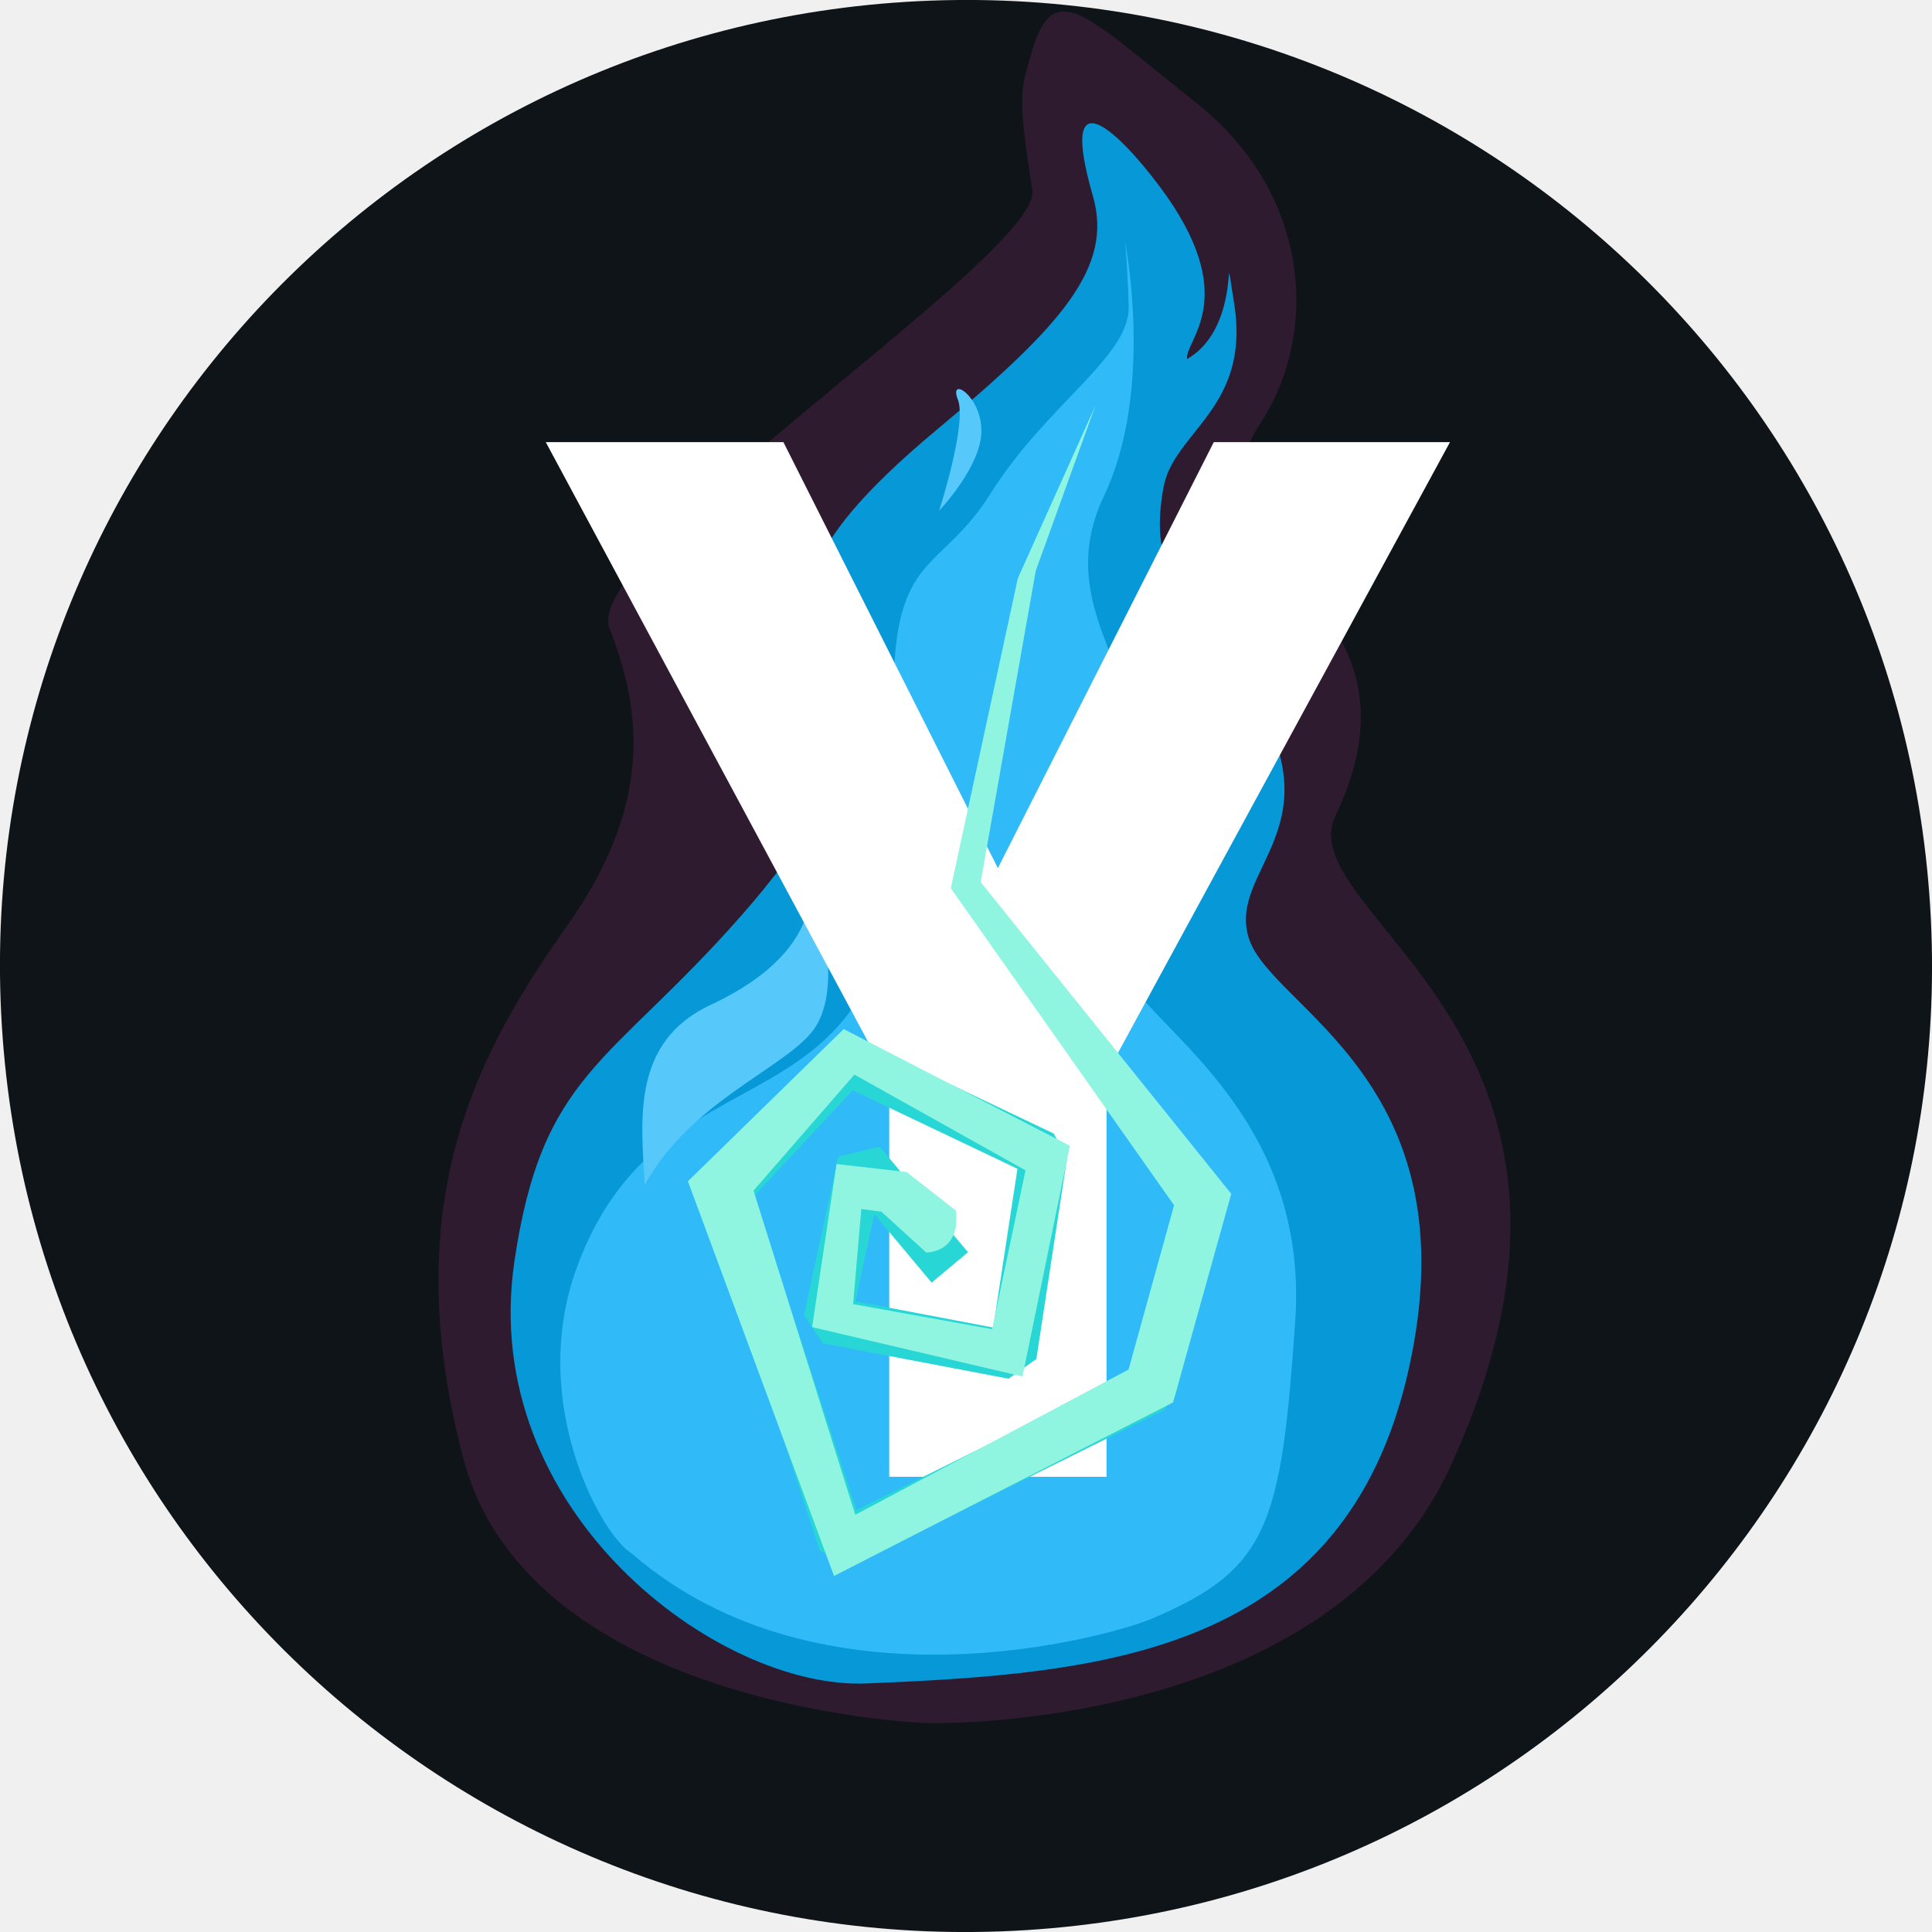
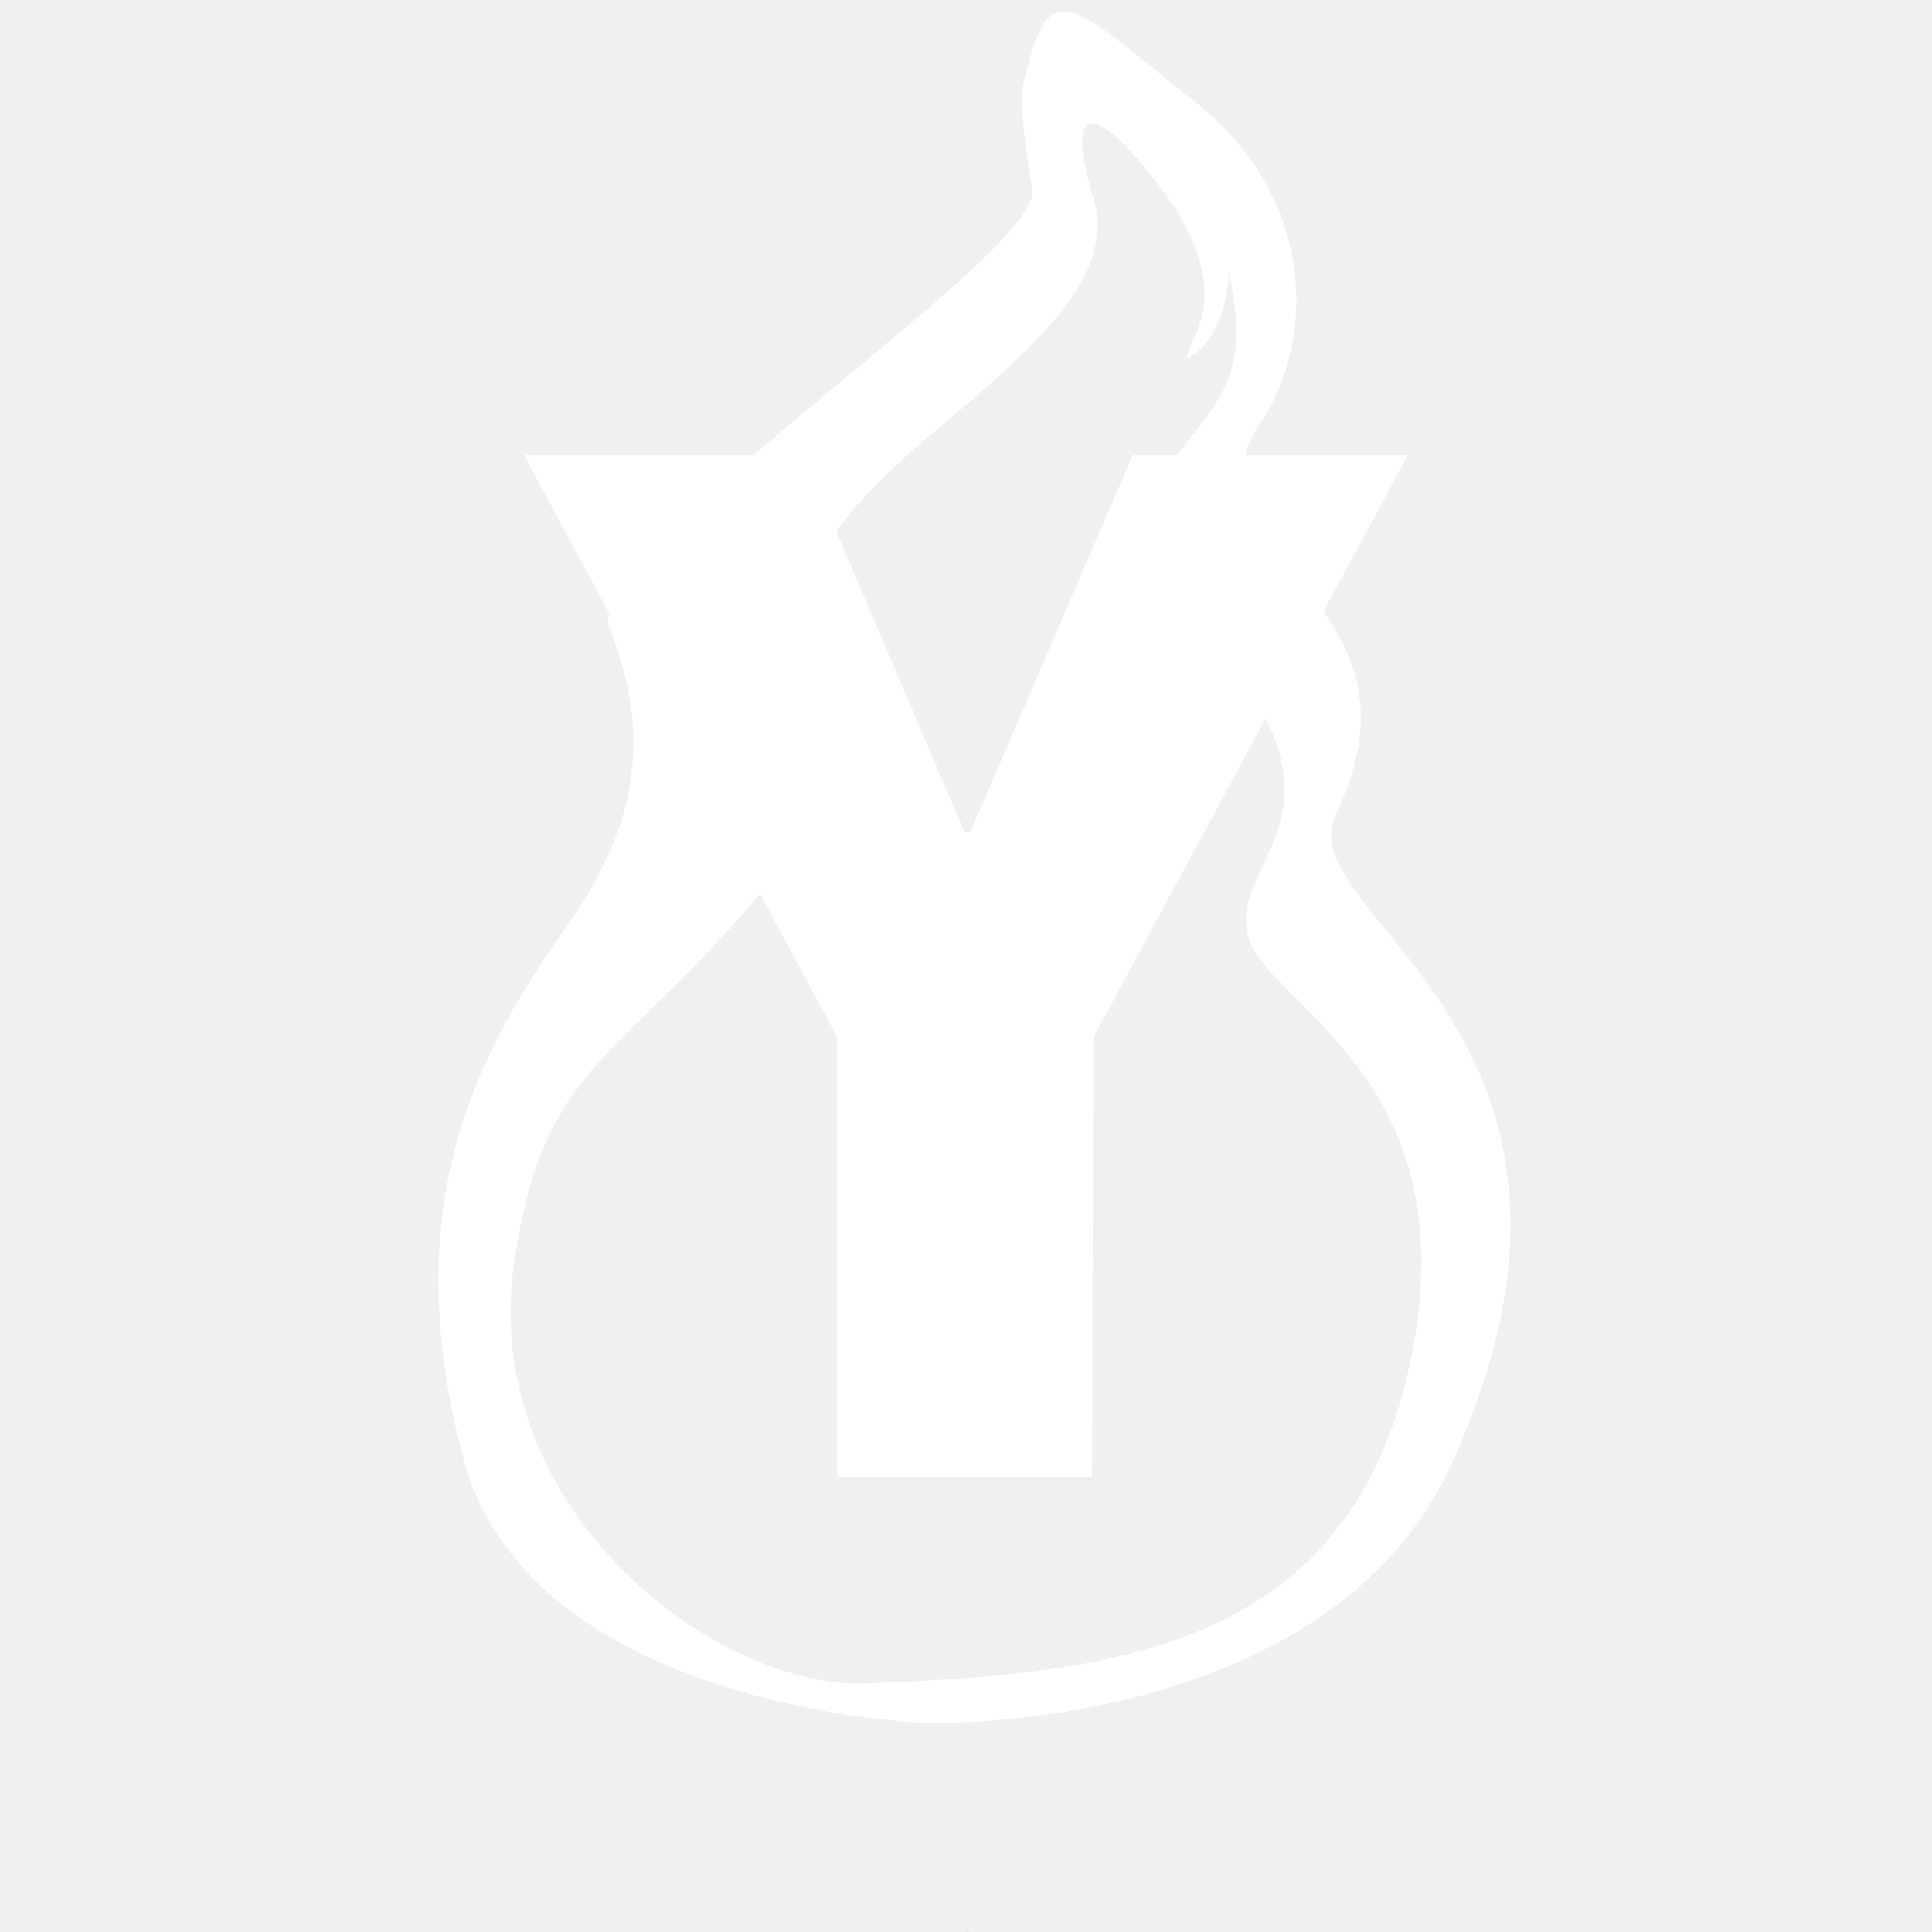
<svg xmlns="http://www.w3.org/2000/svg" width="338.667mm" height="338.667mm" viewBox="0 0 338.667 338.667" version="1.1" id="svg8" xml:space="preserve">
  <defs id="defs2" />
  <rect style="fill:#ffffff;fill-opacity:1;stroke:none;stroke-width:8.308;stroke-linecap:butt;stroke-linejoin:bevel;stroke-dasharray:none;stroke-opacity:1" id="rect9" width="1025.161" height="955.443" x="-2151.247" y="-629.292" />
-   <path style="fill:#0e1418;stroke-width:1.183;stroke-linejoin:bevel;fill-opacity:1" id="path1" d="M 338.345,158.907 A 169.333,169.333 0 0 1 179.815,338.342 169.333,169.333 0 0 1 0.328,179.871 169.333,169.333 0 0 1 158.74,0.332 169.333,169.333 0 0 1 338.331,158.684" />
-   <path style="fill:#2e1b2f;fill-opacity:1;stroke:none;stroke-width:0.265px;stroke-linecap:butt;stroke-linejoin:miter;stroke-opacity:1" d="m 162.399,302.046 c 0,0 -69.521,-2.357 -81.161,-46.344 -12.041,-45.5 2.961,-71.895 18.353,-93.686 15.391,-21.791 12.494,-38.39 7.265,-51.855 -5.23,-13.465 75.967,-65.71 74.108,-76.913 -2.844,-17.145 -1.692,-18.263 -0.517,-22.714 4.004,-15.165 9.065,-8.52 29.351,7.591 20.286,16.111 21.278,40.696 11.131,56.084 -15.856,24.047 31.937,29.431 13.179,68.786 -8.33,17.476 54.682,38.155 20.313,113.709 -21.535,47.339 -92.021,45.343 -92.021,45.343 z" id="path4" />
-   <path style="fill:#0798d7;fill-opacity:1;stroke:none;stroke-width:1.067px;stroke-linecap:butt;stroke-linejoin:miter;stroke-opacity:1" d="m 90.171,221.129 c -6.428,43.661 35.595,75.068 61.711,73.971 40.723,-1.711 83.944,-4.815 95.1,-55.282 11.156,-50.467 -24.077,-62.967 -28.05,-75.294 -3.973,-12.327 16.266,-19.571 -0.57,-44.549 -10.567,-15.677 -17.221,-19.266 -14.399,-34.576 1.809,-9.815 15.359,-13.862 12.359,-32.287 -2.269,-13.933 1.889,4.086 -8.234,9.816 -0.469,-3.3 9.831,-10.726 -4.845,-30.292 -7.709,-10.278 -17.74,-19.29 -11.67,1.702 3.608,12.478 -5.387,22.671 -27.312,40.947 -53.354,44.477 12.393,32.261 -34.466,85.384 -22.985,26.058 -34.749,27.343 -39.626,60.461 z" id="path3" />
-   <path style="fill:#30bbf8;fill-opacity:1;stroke:none;stroke-width:0.265px;stroke-linecap:butt;stroke-linejoin:miter;stroke-opacity:1" d="m 110.61,272.209 c -5.046,-2.993 -18.218,-26.309 -9.457,-50.14 16.218,-44.112 60.83,-17.393 55.925,-89.057 -2.577,-37.643 6.636,-30.7 16.514,-46.43 9.878,-15.73 24.535,-24.123 24.257,-32.855 -0.278,-8.732 -0.653,-11.449 -0.653,-11.449 0,0 5.236,25.902 -3.66,44.624 -8.895,18.722 6.171,30.659 6.988,47.822 0.817,17.162 -7.786,27.512 -2.73,36.868 5.056,9.356 31.72,24.541 29.247,60.074 -2.473,35.534 -4.603,43.35 -25.07,52.056 -7.222,3.072 -57.974,17.579 -91.361,-11.513 z" id="path5" />
-   <path style="fill:#56c9fa;fill-opacity:1;stroke:none;stroke-width:0.265px;stroke-linecap:butt;stroke-linejoin:miter;stroke-opacity:1" d="m 113.019,207.693 c -0.627,-11.288 -2.385,-25.027 11.538,-31.537 22.493,-10.517 16.913,-24.078 16.913,-24.078 0,0 7.802,20.317 0.794,28.876 -5.408,6.604 -21.314,12.342 -29.245,26.739 z" id="path6" />
-   <path style="fill:#56c9fa;stroke:none;stroke-width:0.265px;stroke-linecap:butt;stroke-linejoin:miter;stroke-opacity:1;fill-opacity:1" d="m 164.629,89.514 c 0,0 4.93,-15.286 3.276,-19.478 -1.654,-4.192 4.127,-0.702 4.127,5.514 0,6.216 -7.403,13.964 -7.403,13.964 z" id="path7" />
-   <text xml:space="preserve" style="font-size:254px;line-height:1.25;font-family:feather;-inkscape-font-specification:feather;fill:#ffffff;fill-opacity:1;stroke-width:0.265" x="95.673" y="258.868" id="text1">
-     <tspan id="tspan1" style="font-style:normal;font-variant:normal;font-weight:900;font-stretch:condensed;font-size:254px;font-family:'Nunito Sans 7pt Condensed';-inkscape-font-specification:'Nunito Sans 7pt Condensed,  Heavy Condensed';fill:#ffffff;fill-opacity:1;stroke-width:0.265" x="95.673" y="258.868">Y</tspan>
-   </text>
-   <path style="fill:none;stroke:#28d6d6;stroke-width:8.308;stroke-linecap:butt;stroke-linejoin:bevel;stroke-dasharray:none;stroke-opacity:1;fill-opacity:1" d="m 166.497,222.174 -15.496,-18.525 -6.001,27.748 32.559,6.2 5.367,-35.141 -34.421,-16.394 -21.085,22.617 20.252,61.882 54.408,-27.049 8.434,-33.205" id="path8" />
-   <path style="fill:#8ff5e1;fill-opacity:1;stroke:none;stroke-width:0.265px;stroke-linecap:butt;stroke-linejoin:miter;stroke-opacity:1" d="m 162.371,219.557 c 0,0 6.12,0.102 5.181,-7.366 l -8.635,-6.742 -12.276,-1.4 -4.28,28.588 36.877,8.649 8.304,-40.44 -39.65,-20.456 -27.304,26.68 25.614,69.186 59.428,-30.422 10.199,-36.563 -43.923,-54.65 9.653,-54.558 10.424,-28.866 -13.564,30.18 -11.752,54.325 39.14,55.57 -7.981,28.799 -47.899,25.467 -17.84,-56.832 17.684,-20.336 29.996,16.785 -5.847,27.84 -24.375,-4.388 1.44,-16.684 3.527,0.49 z" id="path9" />
+   <path id="rect65" style="fill:#0e1418;fill-opacity:1;stroke-width:8.308;stroke-linejoin:bevel" d="M -343.371,-413.205 V -74.538 H -4.704 V -413.205 Z m 91.863,79.798 h 49.022 l 28.194,66.04 h 1.016 l 28.448,-66.04 h 48.26 l -55.163,102.095 -0.21,76.975 h -44.704 v -77.116 z" />
+   <g id="g1" transform="translate(-491.3725,313.5478)">
+     <path style="fill:#0e1418;fill-opacity:1;stroke-width:1.183;stroke-linejoin:bevel" id="path1-3" d="M 829.718,184.026 A 169.333,169.333 0 0 1 671.188,363.461 169.333,169.333 0 0 1 491.701,204.99 169.333,169.333 0 0 1 650.112,25.451 169.333,169.333 0 0 1 829.704,183.803" />
+     <g id="g3">
+       <path style="fill:#2e1b2f;fill-opacity:1;stroke:none;stroke-width:0.265px;stroke-linecap:butt;stroke-linejoin:miter;stroke-opacity:1" d="m 653.772,327.165 c 0,0 -69.521,-2.357 -81.161,-46.344 -12.041,-45.5 2.961,-71.895 18.353,-93.686 15.391,-21.791 12.494,-38.39 7.265,-51.855 -5.23,-13.465 75.967,-65.71 74.108,-76.913 -2.844,-17.145 -1.692,-18.263 -0.517,-22.714 4.004,-15.165 9.065,-8.52 29.351,7.591 20.286,16.111 21.278,40.696 11.131,56.084 -15.856,24.047 31.937,29.431 13.179,68.786 -8.33,17.476 54.682,38.155 20.313,113.709 -21.535,47.339 -92.021,45.343 -92.021,45.343 z" id="path4-6" />
+       <path style="fill:#0798d7;fill-opacity:1;stroke:none;stroke-width:1.067px;stroke-linecap:butt;stroke-linejoin:miter;stroke-opacity:1" d="m 581.544,246.248 c -6.428,43.661 35.595,75.068 61.711,73.971 40.723,-1.711 83.944,-4.815 95.1,-55.282 11.156,-50.467 -24.077,-62.967 -28.05,-75.294 -3.973,-12.327 16.266,-19.571 -0.57,-44.549 -10.567,-15.677 -17.221,-19.266 -14.399,-34.576 1.809,-9.815 15.359,-13.862 12.359,-32.287 -2.269,-13.933 1.889,4.086 -8.234,9.816 -0.469,-3.3 9.831,-10.726 -4.845,-30.292 -7.709,-10.278 -17.74,-19.29 -11.67,1.702 3.608,12.478 -5.387,22.671 -27.312,40.947 -53.354,44.477 12.393,32.261 -34.466,85.384 -22.985,26.058 -34.749,27.343 -39.626,60.461 z" id="path3-7" />
+       <path style="fill:#30bbf8;fill-opacity:1;stroke:none;stroke-width:0.265px;stroke-linecap:butt;stroke-linejoin:miter;stroke-opacity:1" d="m 601.983,297.327 c -5.046,-2.993 -18.218,-26.309 -9.457,-50.14 16.218,-44.112 60.83,-17.393 55.925,-89.057 -2.577,-37.643 6.636,-30.7 16.514,-46.43 9.878,-15.73 24.535,-24.123 24.257,-32.855 -0.278,-8.732 -0.653,-11.449 -0.653,-11.449 0,0 5.236,25.902 -3.66,44.624 -8.895,18.722 6.171,30.659 6.988,47.822 0.817,17.162 -7.786,27.512 -2.73,36.868 5.056,9.356 31.72,24.541 29.247,60.074 -2.473,35.534 -4.603,43.35 -25.07,52.056 -7.222,3.072 -57.974,17.579 -91.361,-11.513 z" id="path5-5" />
+       <path style="fill:#56c9fa;fill-opacity:1;stroke:none;stroke-width:0.265px;stroke-linecap:butt;stroke-linejoin:miter;stroke-opacity:1" d="m 604.392,232.812 c -0.627,-11.288 -2.385,-25.027 11.538,-31.537 22.493,-10.517 16.913,-24.078 16.913,-24.078 0,0 7.802,20.317 0.794,28.876 -5.408,6.604 -21.314,12.342 -29.245,26.739 z" id="path6-3" />
+       <path style="fill:#56c9fa;fill-opacity:1;stroke:none;stroke-width:0.265px;stroke-linecap:butt;stroke-linejoin:miter;stroke-opacity:1" d="m 656.001,114.633 c 0,0 4.93,-15.286 3.276,-19.478 -1.654,-4.192 4.127,-0.702 4.127,5.514 0,6.216 -7.403,13.964 -7.403,13.964 z" id="path7-5" />
+       <text xml:space="preserve" style="font-size:254px;line-height:1.25;font-family:feather;-inkscape-font-specification:feather;fill:#ffffff;fill-opacity:1;stroke-width:0.265" x="587.046" y="283.987" id="text1-6">
+         <tspan id="tspan1-2" style="font-style:normal;font-variant:normal;font-weight:900;font-stretch:condensed;font-size:254px;font-family:'Nunito Sans 7pt Condensed';-inkscape-font-specification:'Nunito Sans 7pt Condensed,  Heavy Condensed';fill:#ffffff;fill-opacity:1;stroke-width:0.265" x="587.046" y="283.987">Y</tspan>
+       </text>
+       <path style="fill:none;fill-opacity:1;stroke:#28d6d6;stroke-width:8.308;stroke-linecap:butt;stroke-linejoin:bevel;stroke-dasharray:none;stroke-opacity:1" d="m 657.87,247.293 -15.496,-18.525 -6.001,27.748 32.559,6.2 5.367,-35.141 -34.421,-16.394 -21.085,22.617 20.252,61.882 54.408,-27.049 8.434,-33.205" id="path8-9" />
+       <path style="fill:#8ff5e1;fill-opacity:1;stroke:none;stroke-width:0.265px;stroke-linecap:butt;stroke-linejoin:miter;stroke-opacity:1" d="m 653.744,244.676 c 0,0 6.12,0.102 5.181,-7.366 l -8.635,-6.742 -12.276,-1.4 -4.28,28.588 36.877,8.649 8.304,-40.44 -39.65,-20.456 -27.304,26.68 25.614,69.186 59.428,-30.422 10.199,-36.563 -43.923,-54.65 9.653,-54.558 10.424,-28.866 -13.564,30.18 -11.752,54.325 39.14,55.57 -7.981,28.799 -47.899,25.467 -17.84,-56.832 17.684,-20.336 29.996,16.785 -5.847,27.84 -24.375,-4.388 1.44,-16.684 3.527,0.49 z" id="path9-1" />
+     </g>
+   </g>
+   <g id="g10" transform="translate(-157.4244,-438.5473)">
+     <path id="path2" style="fill:#0e1418;stroke-width:1.183;stroke-linejoin:bevel" d="M 650.126,25.674 A 169.333,169.333 0 0 0 491.715,205.214 169.333,169.333 0 0 0 671.202,363.684 169.333,169.333 0 0 0 829.732,184.25 l -0.014,-0.224 A 169.333,169.333 0 0 0 650.126,25.674 Z m -66.89,79.243 h 49.022 l 28.194,66.04 h 1.016 l 28.448,-66.04 h 48.26 l -55.163,102.095 -0.21,76.975 h -44.704 v -77.116 z" />
+     <g id="g61" style="fill:#2e1b2f;fill-opacity:1">
+       <path style="font-weight:900;font-stretch:condensed;font-size:254px;line-height:1.25;font-family:'Nunito Sans 7pt Condensed';-inkscape-font-specification:'Nunito Sans 7pt Condensed,  Heavy Condensed';fill:#2e1b2f;fill-opacity:1;stroke-width:0.265" d="m 723.279,132.49 -40.265,74.523 -0.21,76.975 h -44.704 v -77.116 l -39.895,-74.137 c -0.255,1.043 -0.27,1.978 0.037,2.769 5.23,13.465 8.127,30.064 -7.265,51.855 -15.391,21.791 -30.393,48.186 -18.353,93.686 11.64,43.988 81.161,46.344 81.161,46.344 0,0 70.487,1.997 92.021,-45.342 34.37,-75.554 -28.643,-96.234 -20.313,-113.709 7.991,-16.764 3.882,-27.343 -2.215,-35.847 z" id="path57" />
+       <path style="font-weight:900;font-stretch:condensed;font-size:254px;line-height:1.25;font-family:'Nunito Sans 7pt Condensed';-inkscape-font-specification:'Nunito Sans 7pt Condensed,  Heavy Condensed';fill:#2e1b2f;fill-opacity:1;stroke-width:0.265" d="m 677.531,27.365 c -2.546,0.204 -4.196,2.824 -5.698,8.511 -1.175,4.451 -2.327,5.569 0.517,22.714 1.098,6.619 -26.662,27.518 -48.594,46.327 h 8.502 l 28.194,66.04 h 1.016 l 28.448,-66.04 h 19.808 c 0.522,-1.693 1.339,-3.466 2.592,-5.367 10.147,-15.388 9.155,-39.973 -11.131,-56.084 -12.679,-10.069 -19.41,-16.441 -23.653,-16.101 z" id="path51" />
+     </g>
+     <path style="fill:#0798d7;fill-opacity:1;stroke:none;stroke-width:1.067px;stroke-linecap:butt;stroke-linejoin:miter;stroke-opacity:1" d="m 713.162,151.213 -30.149,55.799 -0.21,76.975 h -44.704 v -77.116 l -13.433,-24.963 c -1.097,1.33 -2.23,2.681 -3.483,4.102 -22.985,26.058 -34.75,27.343 -39.626,60.461 -6.428,43.661 35.595,75.068 61.711,73.971 40.723,-1.711 83.944,-4.815 95.1,-55.282 11.156,-50.467 -24.077,-62.967 -28.05,-75.294 -3.639,-11.29 12.95,-18.358 2.843,-38.653 z" id="path62" />
+     <path style="fill:#0798d7;fill-opacity:1;stroke:none;stroke-width:1.067px;stroke-linecap:butt;stroke-linejoin:miter;stroke-opacity:1" d="m 682.696,46.949 c -1.965,0.105 -2.391,3.546 0.265,12.73 3.608,12.478 -5.387,22.671 -27.312,40.947 -8.747,7.291 -14.249,13.039 -17.615,17.821 l 22.418,52.509 h 1.016 l 28.448,-66.04 h 8.03 c 4.369,-6.448 12.107,-12.072 9.763,-26.464 -2.269,-13.933 1.889,4.086 -8.234,9.816 -0.469,-3.3 9.831,-10.726 -4.845,-30.293 -4.336,-5.781 -9.407,-11.162 -11.934,-11.028 z" id="path23" />
+     <path style="fill:#30bbf8;fill-opacity:1;stroke:none;stroke-width:0.265px;stroke-linecap:butt;stroke-linejoin:miter;stroke-opacity:1" d="m 688.853,196.205 -5.839,10.807 -0.21,76.975 h -44.704 v -77.116 l -0.496,-0.922 c -13.267,13.977 -34.822,13.605 -45.064,41.462 -8.762,23.831 4.411,47.146 9.457,50.14 33.387,29.092 84.139,14.585 91.36,11.514 20.467,-8.705 22.597,-16.523 25.07,-52.056 2.473,-35.534 -24.192,-50.718 -29.247,-60.074 -0.13,-0.241 -0.215,-0.486 -0.327,-0.729 z" id="path64" />
+     <path style="fill:#30bbf8;fill-opacity:1;stroke:none;stroke-width:0.265px;stroke-linecap:butt;stroke-linejoin:miter;stroke-opacity:1" d="m 688.582,67.621 c 0,0 0.375,2.717 0.653,11.449 0.278,8.732 -14.379,17.124 -24.257,32.854 -8.12,12.932 -15.776,10.591 -16.817,30.246 l 12.29,28.787 h 1.016 l 20.715,-48.087 c 0.154,-3.333 0.939,-6.836 2.74,-10.625 8.895,-18.722 3.66,-44.624 3.66,-44.624 z" id="path24" />
+     <path style="fill:#56c9fa;fill-opacity:1;stroke:none;stroke-width:0.265px;stroke-linecap:butt;stroke-linejoin:miter;stroke-opacity:1" d="m 635.689,202.391 -5.939,-11.036 c -2.581,3.345 -6.848,6.889 -13.806,10.143 -13.924,6.51 -12.166,20.249 -11.538,31.537 7.93,-14.397 23.837,-20.135 29.245,-26.739 0.919,-1.122 1.578,-2.45 2.039,-3.905 z" id="path65" />
+     <path style="fill:#56c9fa;fill-opacity:1;stroke:none;stroke-width:0.265px;stroke-linecap:butt;stroke-linejoin:miter;stroke-opacity:1" d="m 656.015,114.856 c 0,0 4.93,-15.286 3.276,-19.478 -1.654,-4.192 4.127,-0.702 4.127,5.514 0,6.216 -7.403,13.964 -7.403,13.964 z" id="path26" />
+     <g id="g11">
+       <path style="fill:none;fill-opacity:1;stroke:#28d6d6;stroke-width:8.308;stroke-linecap:butt;stroke-linejoin:bevel;stroke-dasharray:none;stroke-opacity:1" d="m 657.87,247.293 -15.496,-18.525 -6.001,27.748 32.559,6.2 5.367,-35.141 -34.421,-16.394 -21.085,22.617 20.252,61.882 54.408,-27.049 8.434,-33.205" id="path9" />
+       <path style="fill:#8ff5e1;fill-opacity:1;stroke:none;stroke-width:0.265px;stroke-linecap:butt;stroke-linejoin:miter;stroke-opacity:1" d="m 653.744,244.676 c 0,0 6.12,0.102 5.181,-7.366 l -8.635,-6.742 -12.276,-1.4 -4.28,28.588 36.877,8.649 8.304,-40.44 -39.65,-20.456 -27.304,26.68 25.614,69.186 59.428,-30.422 10.199,-36.563 -43.923,-54.65 9.653,-54.558 10.424,-28.866 -13.564,30.18 -11.752,54.325 39.14,55.57 -7.981,28.799 -47.899,25.467 -17.84,-56.832 17.684,-20.336 29.996,16.785 -5.847,27.84 -24.375,-4.388 1.44,-16.684 3.527,0.49 z" id="path10" />
+     </g>
+   </g>
+   <g id="g2" transform="translate(-382.4384,-5.285254)">
+     <path style="fill:#0e1418;fill-opacity:1;stroke-width:1.183;stroke-linejoin:bevel" id="path1" d="M 338.345,158.907 A 169.333,169.333 0 0 1 179.815,338.342 169.333,169.333 0 0 1 0.328,179.871 169.333,169.333 0 0 1 158.74,0.332 169.333,169.333 0 0 1 338.331,158.684" />
+     <path id="path4" style="fill:#ffffff;fill-opacity:1;stroke:none;stroke-width:0.265px;stroke-linecap:butt;stroke-linejoin:miter;stroke-opacity:1" d="m 186.145,2.023 c -2.546,0.204 -4.196,2.823 -5.698,8.51 -1.175,4.451 -2.327,5.569 0.517,22.714 1.858,11.203 -79.338,63.448 -74.108,76.913 5.23,13.465 8.127,30.064 -7.265,51.855 -15.391,21.791 -30.393,48.186 -18.353,93.686 11.64,43.988 81.161,46.344 81.161,46.344 0,0 70.487,1.997 92.021,-45.342 34.37,-75.554 -28.643,-96.234 -20.313,-113.709 18.758,-39.355 -29.035,-44.739 -13.179,-68.787 10.147,-15.388 9.155,-39.973 -11.131,-56.084 C 197.119,8.055 190.388,1.684 186.145,2.023 Z m 5.165,19.584 c 2.527,-0.135 7.598,5.246 11.934,11.028 14.676,19.567 4.376,26.993 4.845,30.292 10.122,-5.73 5.965,-23.748 8.234,-9.816 3.001,18.425 -10.55,22.472 -12.359,32.287 -2.822,15.31 3.832,18.899 14.399,34.576 16.836,24.978 -3.403,32.223 0.569,44.549 3.973,12.327 39.206,24.826 28.05,75.294 -11.156,50.467 -54.377,53.572 -95.1,55.282 -26.116,1.097 -68.139,-30.31 -61.711,-73.971 4.876,-33.118 16.641,-34.404 39.626,-60.461 46.859,-53.123 -18.888,-40.907 34.466,-85.383 21.925,-18.277 30.92,-28.47 27.312,-40.947 -2.656,-9.184 -2.23,-12.625 -0.265,-12.729 z" />
+     <path style="font-weight:900;font-stretch:condensed;font-size:254px;line-height:1.25;font-family:'Nunito Sans 7pt Condensed';-inkscape-font-specification:'Nunito Sans 7pt Condensed,  Heavy Condensed';fill:#ffffff;stroke-width:0.265" d="m 146.727,258.868 v -93.218 l 7.874,30.734 L 91.863,79.798 h 49.022 l 28.194,66.04 h 1.016 l 28.448,-66.04 h 48.26 l -62.992,116.586 7.874,-30.734 -0.254,93.218 z" id="text1" aria-label="Y" />
+   </g>
+   <g id="g77" transform="translate(-496.0909,-362.8037)">
+     <path id="path66" style="fill:#0e1418;fill-opacity:0;stroke-width:1.183;stroke-linejoin:bevel" d="M 650.126,25.674 A 169.333,169.333 0 0 0 491.715,205.214 169.333,169.333 0 0 0 671.202,363.684 169.333,169.333 0 0 0 829.732,184.25 l -0.014,-0.224 A 169.333,169.333 0 0 0 650.126,25.674 Z m -66.89,79.243 h 49.022 l 28.194,66.04 h 1.016 l 28.448,-66.04 h 48.26 l -55.163,102.095 -0.21,76.975 h -44.704 v -77.116 z" />
+     <g id="g68" style="fill:#2e1b2f;fill-opacity:1">
+       <path style="font-weight:900;font-stretch:condensed;font-size:254px;line-height:1.25;font-family:'Nunito Sans 7pt Condensed';-inkscape-font-specification:'Nunito Sans 7pt Condensed,  Heavy Condensed';fill:#2e1b2f;fill-opacity:1;stroke-width:0.265" d="m 723.279,132.49 -40.265,74.523 -0.21,76.975 h -44.704 v -77.116 l -39.895,-74.137 c -0.255,1.043 -0.27,1.978 0.037,2.769 5.23,13.465 8.127,30.064 -7.265,51.855 -15.391,21.791 -30.393,48.186 -18.353,93.686 11.64,43.988 81.161,46.344 81.161,46.344 0,0 70.487,1.997 92.021,-45.342 34.37,-75.554 -28.643,-96.234 -20.313,-113.709 7.991,-16.764 3.882,-27.343 -2.215,-35.847 z" id="path67" />
+       <path style="font-weight:900;font-stretch:condensed;font-size:254px;line-height:1.25;font-family:'Nunito Sans 7pt Condensed';-inkscape-font-specification:'Nunito Sans 7pt Condensed,  Heavy Condensed';fill:#2e1b2f;fill-opacity:1;stroke-width:0.265" d="m 677.531,27.365 c -2.546,0.204 -4.196,2.824 -5.698,8.511 -1.175,4.451 -2.327,5.569 0.517,22.714 1.098,6.619 -26.662,27.518 -48.594,46.327 h 8.502 l 28.194,66.04 h 1.016 l 28.448,-66.04 h 19.808 c 0.522,-1.693 1.339,-3.466 2.592,-5.367 10.147,-15.388 9.155,-39.973 -11.131,-56.084 -12.679,-10.069 -19.41,-16.441 -23.653,-16.101 z" id="path68" />
+     </g>
+     <path style="fill:#0798d7;fill-opacity:1;stroke:none;stroke-width:1.067px;stroke-linecap:butt;stroke-linejoin:miter;stroke-opacity:1" d="m 713.162,151.213 -30.149,55.799 -0.21,76.975 h -44.704 v -77.116 l -13.433,-24.963 c -1.097,1.33 -2.23,2.681 -3.483,4.102 -22.985,26.058 -34.75,27.343 -39.626,60.461 -6.428,43.661 35.595,75.068 61.711,73.971 40.723,-1.711 83.944,-4.815 95.1,-55.282 11.156,-50.467 -24.077,-62.967 -28.05,-75.294 -3.639,-11.29 12.95,-18.358 2.843,-38.653 z" id="path69" />
+     <path style="fill:#0798d7;fill-opacity:1;stroke:none;stroke-width:1.067px;stroke-linecap:butt;stroke-linejoin:miter;stroke-opacity:1" d="m 682.696,46.949 c -1.965,0.105 -2.391,3.546 0.265,12.73 3.608,12.478 -5.387,22.671 -27.312,40.947 -8.747,7.291 -14.249,13.039 -17.615,17.821 l 22.418,52.509 h 1.016 l 28.448,-66.04 h 8.03 c 4.369,-6.448 12.107,-12.072 9.763,-26.464 -2.269,-13.933 1.889,4.086 -8.234,9.816 -0.469,-3.3 9.831,-10.726 -4.845,-30.293 -4.336,-5.781 -9.407,-11.162 -11.934,-11.028 z" id="path70" />
+     <path style="fill:#30bbf8;fill-opacity:1;stroke:none;stroke-width:0.265px;stroke-linecap:butt;stroke-linejoin:miter;stroke-opacity:1" d="m 688.853,196.205 -5.839,10.807 -0.21,76.975 h -44.704 v -77.116 l -0.496,-0.922 c -13.267,13.977 -34.822,13.605 -45.064,41.462 -8.762,23.831 4.411,47.146 9.457,50.14 33.387,29.092 84.139,14.585 91.36,11.514 20.467,-8.705 22.597,-16.523 25.07,-52.056 2.473,-35.534 -24.192,-50.718 -29.247,-60.074 -0.13,-0.241 -0.215,-0.486 -0.327,-0.729 z" id="path71" />
+     <path style="fill:#30bbf8;fill-opacity:1;stroke:none;stroke-width:0.265px;stroke-linecap:butt;stroke-linejoin:miter;stroke-opacity:1" d="m 688.582,67.621 c 0,0 0.375,2.717 0.653,11.449 0.278,8.732 -14.379,17.124 -24.257,32.854 -8.12,12.932 -15.776,10.591 -16.817,30.246 l 12.29,28.787 h 1.016 l 20.715,-48.087 c 0.154,-3.333 0.939,-6.836 2.74,-10.625 8.895,-18.722 3.66,-44.624 3.66,-44.624 z" id="path72" />
+     <path style="fill:#56c9fa;fill-opacity:1;stroke:none;stroke-width:0.265px;stroke-linecap:butt;stroke-linejoin:miter;stroke-opacity:1" d="m 635.689,202.391 -5.939,-11.036 c -2.581,3.345 -6.848,6.889 -13.806,10.143 -13.924,6.51 -12.166,20.249 -11.538,31.537 7.93,-14.397 23.837,-20.135 29.245,-26.739 0.919,-1.122 1.578,-2.45 2.039,-3.905 z" id="path73" />
+     <path style="fill:#56c9fa;fill-opacity:1;stroke:none;stroke-width:0.265px;stroke-linecap:butt;stroke-linejoin:miter;stroke-opacity:1" d="m 656.015,114.856 c 0,0 4.93,-15.286 3.276,-19.478 -1.654,-4.192 4.127,-0.702 4.127,5.514 0,6.216 -7.403,13.964 -7.403,13.964 z" id="path74" />
+     <g id="g76">
+       <path style="fill:none;fill-opacity:1;stroke:#28d6d6;stroke-width:8.308;stroke-linecap:butt;stroke-linejoin:bevel;stroke-dasharray:none;stroke-opacity:1" d="m 657.87,247.293 -15.496,-18.525 -6.001,27.748 32.559,6.2 5.367,-35.141 -34.421,-16.394 -21.085,22.617 20.252,61.882 54.408,-27.049 8.434,-33.205" id="path75" />
+       <path style="fill:#8ff5e1;fill-opacity:1;stroke:none;stroke-width:0.265px;stroke-linecap:butt;stroke-linejoin:miter;stroke-opacity:1" d="m 653.744,244.676 c 0,0 6.12,0.102 5.181,-7.366 l -8.635,-6.742 -12.276,-1.4 -4.28,28.588 36.877,8.649 8.304,-40.44 -39.65,-20.456 -27.304,26.68 25.614,69.186 59.428,-30.422 10.199,-36.563 -43.923,-54.65 9.653,-54.558 10.424,-28.866 -13.564,30.18 -11.752,54.325 39.14,55.57 -7.981,28.799 -47.899,25.467 -17.84,-56.832 17.684,-20.336 29.996,16.785 -5.847,27.84 -24.375,-4.388 1.44,-16.684 3.527,0.49 z" id="path76" />
+     </g>
+   </g>
+   <g id="g14" transform="translate(-135.0114,-12.3636)">
+     <path style="fill:#000000;fill-opacity:0;stroke-width:1.183;stroke-linejoin:bevel" id="path3" d="M 829.718,184.026 A 169.333,169.333 0 0 1 671.188,363.461 169.333,169.333 0 0 1 491.701,204.99 169.333,169.333 0 0 1 650.112,25.451 169.333,169.333 0 0 1 829.704,183.803" />
+     <g id="g13">
+       <path style="fill:#2e1b2f;fill-opacity:1;stroke:none;stroke-width:0.265px;stroke-linecap:butt;stroke-linejoin:miter;stroke-opacity:1" d="m 653.772,327.165 c 0,0 -69.521,-2.357 -81.161,-46.344 -12.041,-45.5 2.961,-71.895 18.353,-93.686 15.391,-21.791 12.494,-38.39 7.265,-51.855 -5.23,-13.465 75.967,-65.71 74.108,-76.913 -2.844,-17.145 -1.692,-18.263 -0.517,-22.714 4.004,-15.165 9.065,-8.52 29.351,7.591 20.286,16.111 21.278,40.696 11.131,56.084 -15.856,24.047 31.937,29.431 13.179,68.786 -8.33,17.476 54.682,38.155 20.313,113.709 -21.535,47.339 -92.021,45.343 -92.021,45.343 z" id="path5" />
+       <path style="fill:#0798d7;fill-opacity:1;stroke:none;stroke-width:1.067px;stroke-linecap:butt;stroke-linejoin:miter;stroke-opacity:1" d="m 581.544,246.248 c -6.428,43.661 35.595,75.068 61.711,73.971 40.723,-1.711 83.944,-4.815 95.1,-55.282 11.156,-50.467 -24.077,-62.967 -28.05,-75.294 -3.973,-12.327 16.266,-19.571 -0.57,-44.549 -10.567,-15.677 -17.221,-19.266 -14.399,-34.576 1.809,-9.815 15.359,-13.862 12.359,-32.287 -2.269,-13.933 1.889,4.086 -8.234,9.816 -0.469,-3.3 9.831,-10.726 -4.845,-30.292 -7.709,-10.278 -17.74,-19.29 -11.67,1.702 3.608,12.478 -5.387,22.671 -27.312,40.947 -53.354,44.477 12.393,32.261 -34.466,85.384 -22.985,26.058 -34.749,27.343 -39.626,60.461 z" id="path6" />
+       <path style="fill:#30bbf8;fill-opacity:1;stroke:none;stroke-width:0.265px;stroke-linecap:butt;stroke-linejoin:miter;stroke-opacity:1" d="m 601.983,297.327 c -5.046,-2.993 -18.218,-26.309 -9.457,-50.14 16.218,-44.112 60.83,-17.393 55.925,-89.057 -2.577,-37.643 6.636,-30.7 16.514,-46.43 9.878,-15.73 24.535,-24.123 24.257,-32.855 -0.278,-8.732 -0.653,-11.449 -0.653,-11.449 0,0 5.236,25.902 -3.66,44.624 -8.895,18.722 6.171,30.659 6.988,47.822 0.817,17.162 -7.786,27.512 -2.73,36.868 5.056,9.356 31.72,24.541 29.247,60.074 -2.473,35.534 -4.603,43.35 -25.07,52.056 -7.222,3.072 -57.974,17.579 -91.361,-11.513 z" id="path7" />
+       <path style="fill:#56c9fa;fill-opacity:1;stroke:none;stroke-width:0.265px;stroke-linecap:butt;stroke-linejoin:miter;stroke-opacity:1" d="m 604.392,232.812 c -0.627,-11.288 -2.385,-25.027 11.538,-31.537 22.493,-10.517 16.913,-24.078 16.913,-24.078 0,0 7.802,20.317 0.794,28.876 -5.408,6.604 -21.314,12.342 -29.245,26.739 z" id="path8" />
+       <path style="fill:#56c9fa;fill-opacity:1;stroke:none;stroke-width:0.265px;stroke-linecap:butt;stroke-linejoin:miter;stroke-opacity:1" d="m 656.001,114.633 c 0,0 4.93,-15.286 3.276,-19.478 -1.654,-4.192 4.127,-0.702 4.127,5.514 0,6.216 -7.403,13.964 -7.403,13.964 z" id="path11" />
+       <text xml:space="preserve" style="font-size:254px;line-height:1.25;font-family:feather;-inkscape-font-specification:feather;fill:#ffffff;fill-opacity:1;stroke-width:0.265" x="587.046" y="283.987" id="text11">
+         <tspan id="tspan11" style="font-style:normal;font-variant:normal;font-weight:900;font-stretch:condensed;font-size:254px;font-family:'Nunito Sans 7pt Condensed';-inkscape-font-specification:'Nunito Sans 7pt Condensed,  Heavy Condensed';fill:#ffffff;fill-opacity:1;stroke-width:0.265" x="587.046" y="283.987">Y</tspan>
+       </text>
+       <path style="fill:none;fill-opacity:1;stroke:#28d6d6;stroke-width:8.308;stroke-linecap:butt;stroke-linejoin:bevel;stroke-dasharray:none;stroke-opacity:1" d="m 657.87,247.293 -15.496,-18.525 -6.001,27.748 32.559,6.2 5.367,-35.141 -34.421,-16.394 -21.085,22.617 20.252,61.882 54.408,-27.049 8.434,-33.205" id="path12" />
+       <path style="fill:#8ff5e1;fill-opacity:1;stroke:none;stroke-width:0.265px;stroke-linecap:butt;stroke-linejoin:miter;stroke-opacity:1" d="m 653.744,244.676 c 0,0 6.12,0.102 5.181,-7.366 l -8.635,-6.742 -12.276,-1.4 -4.28,28.588 36.877,8.649 8.304,-40.44 -39.65,-20.456 -27.304,26.68 25.614,69.186 59.428,-30.422 10.199,-36.563 -43.923,-54.65 9.653,-54.558 10.424,-28.866 -13.564,30.18 -11.752,54.325 39.14,55.57 -7.981,28.799 -47.899,25.467 -17.84,-56.832 17.684,-20.336 29.996,16.785 -5.847,27.84 -24.375,-4.388 1.44,-16.684 3.527,0.49 z" id="path13" />
+     </g>
+   </g>
+   <g id="g4" transform="translate(643.8625,-325.5441)">
+     <path id="path4-67" style="fill:#ffffff;fill-opacity:1;stroke:none;stroke-width:0.265px;stroke-linecap:butt;stroke-linejoin:miter;stroke-opacity:1" d="m -457.718,327.567 c -2.546,0.204 -4.196,2.823 -5.698,8.51 -1.175,4.451 -2.327,5.569 0.517,22.714 1.858,11.203 -79.338,63.448 -74.108,76.913 5.23,13.465 8.127,30.064 -7.265,51.855 -15.391,21.791 -30.393,48.186 -18.353,93.686 11.64,43.988 81.161,46.344 81.161,46.344 0,0 70.487,1.997 92.021,-45.342 34.37,-75.554 -28.643,-96.234 -20.313,-113.709 18.758,-39.355 -29.035,-44.739 -13.179,-68.787 10.147,-15.388 9.155,-39.973 -11.131,-56.084 -12.679,-10.069 -19.41,-16.44 -23.653,-16.101 z m 5.165,19.584 c 2.527,-0.135 7.598,5.246 11.934,11.028 14.676,19.567 4.376,26.993 4.845,30.292 10.122,-5.73 5.965,-23.748 8.234,-9.816 3.001,18.425 -10.55,22.472 -12.359,32.287 -2.822,15.31 3.832,18.899 14.399,34.576 16.836,24.978 -3.403,32.223 0.569,44.549 3.973,12.327 39.206,24.826 28.05,75.294 -11.156,50.467 -54.377,53.572 -95.1,55.282 -26.116,1.097 -68.139,-30.31 -61.711,-73.971 4.876,-33.118 16.641,-34.404 39.626,-60.461 46.859,-53.123 -18.888,-40.907 34.466,-85.383 21.925,-18.277 30.92,-28.47 27.312,-40.947 -2.656,-9.184 -2.23,-12.625 -0.265,-12.729 z" />
+     <path style="font-weight:900;font-stretch:condensed;font-size:254px;line-height:1.25;font-family:'Nunito Sans 7pt Condensed';-inkscape-font-specification:'Nunito Sans 7pt Condensed,  Heavy Condensed';fill:#ffffff;stroke-width:0.265" d="m -497.135,584.412 v -93.218 l 7.874,30.734 -62.738,-116.586 h 49.022 l 28.194,66.04 h 1.016 l 28.448,-66.04 h 48.26 l -62.992,116.586 7.874,-30.734 -0.254,93.218 z" id="text1-5" aria-label="Y" />
+   </g>
</svg>
